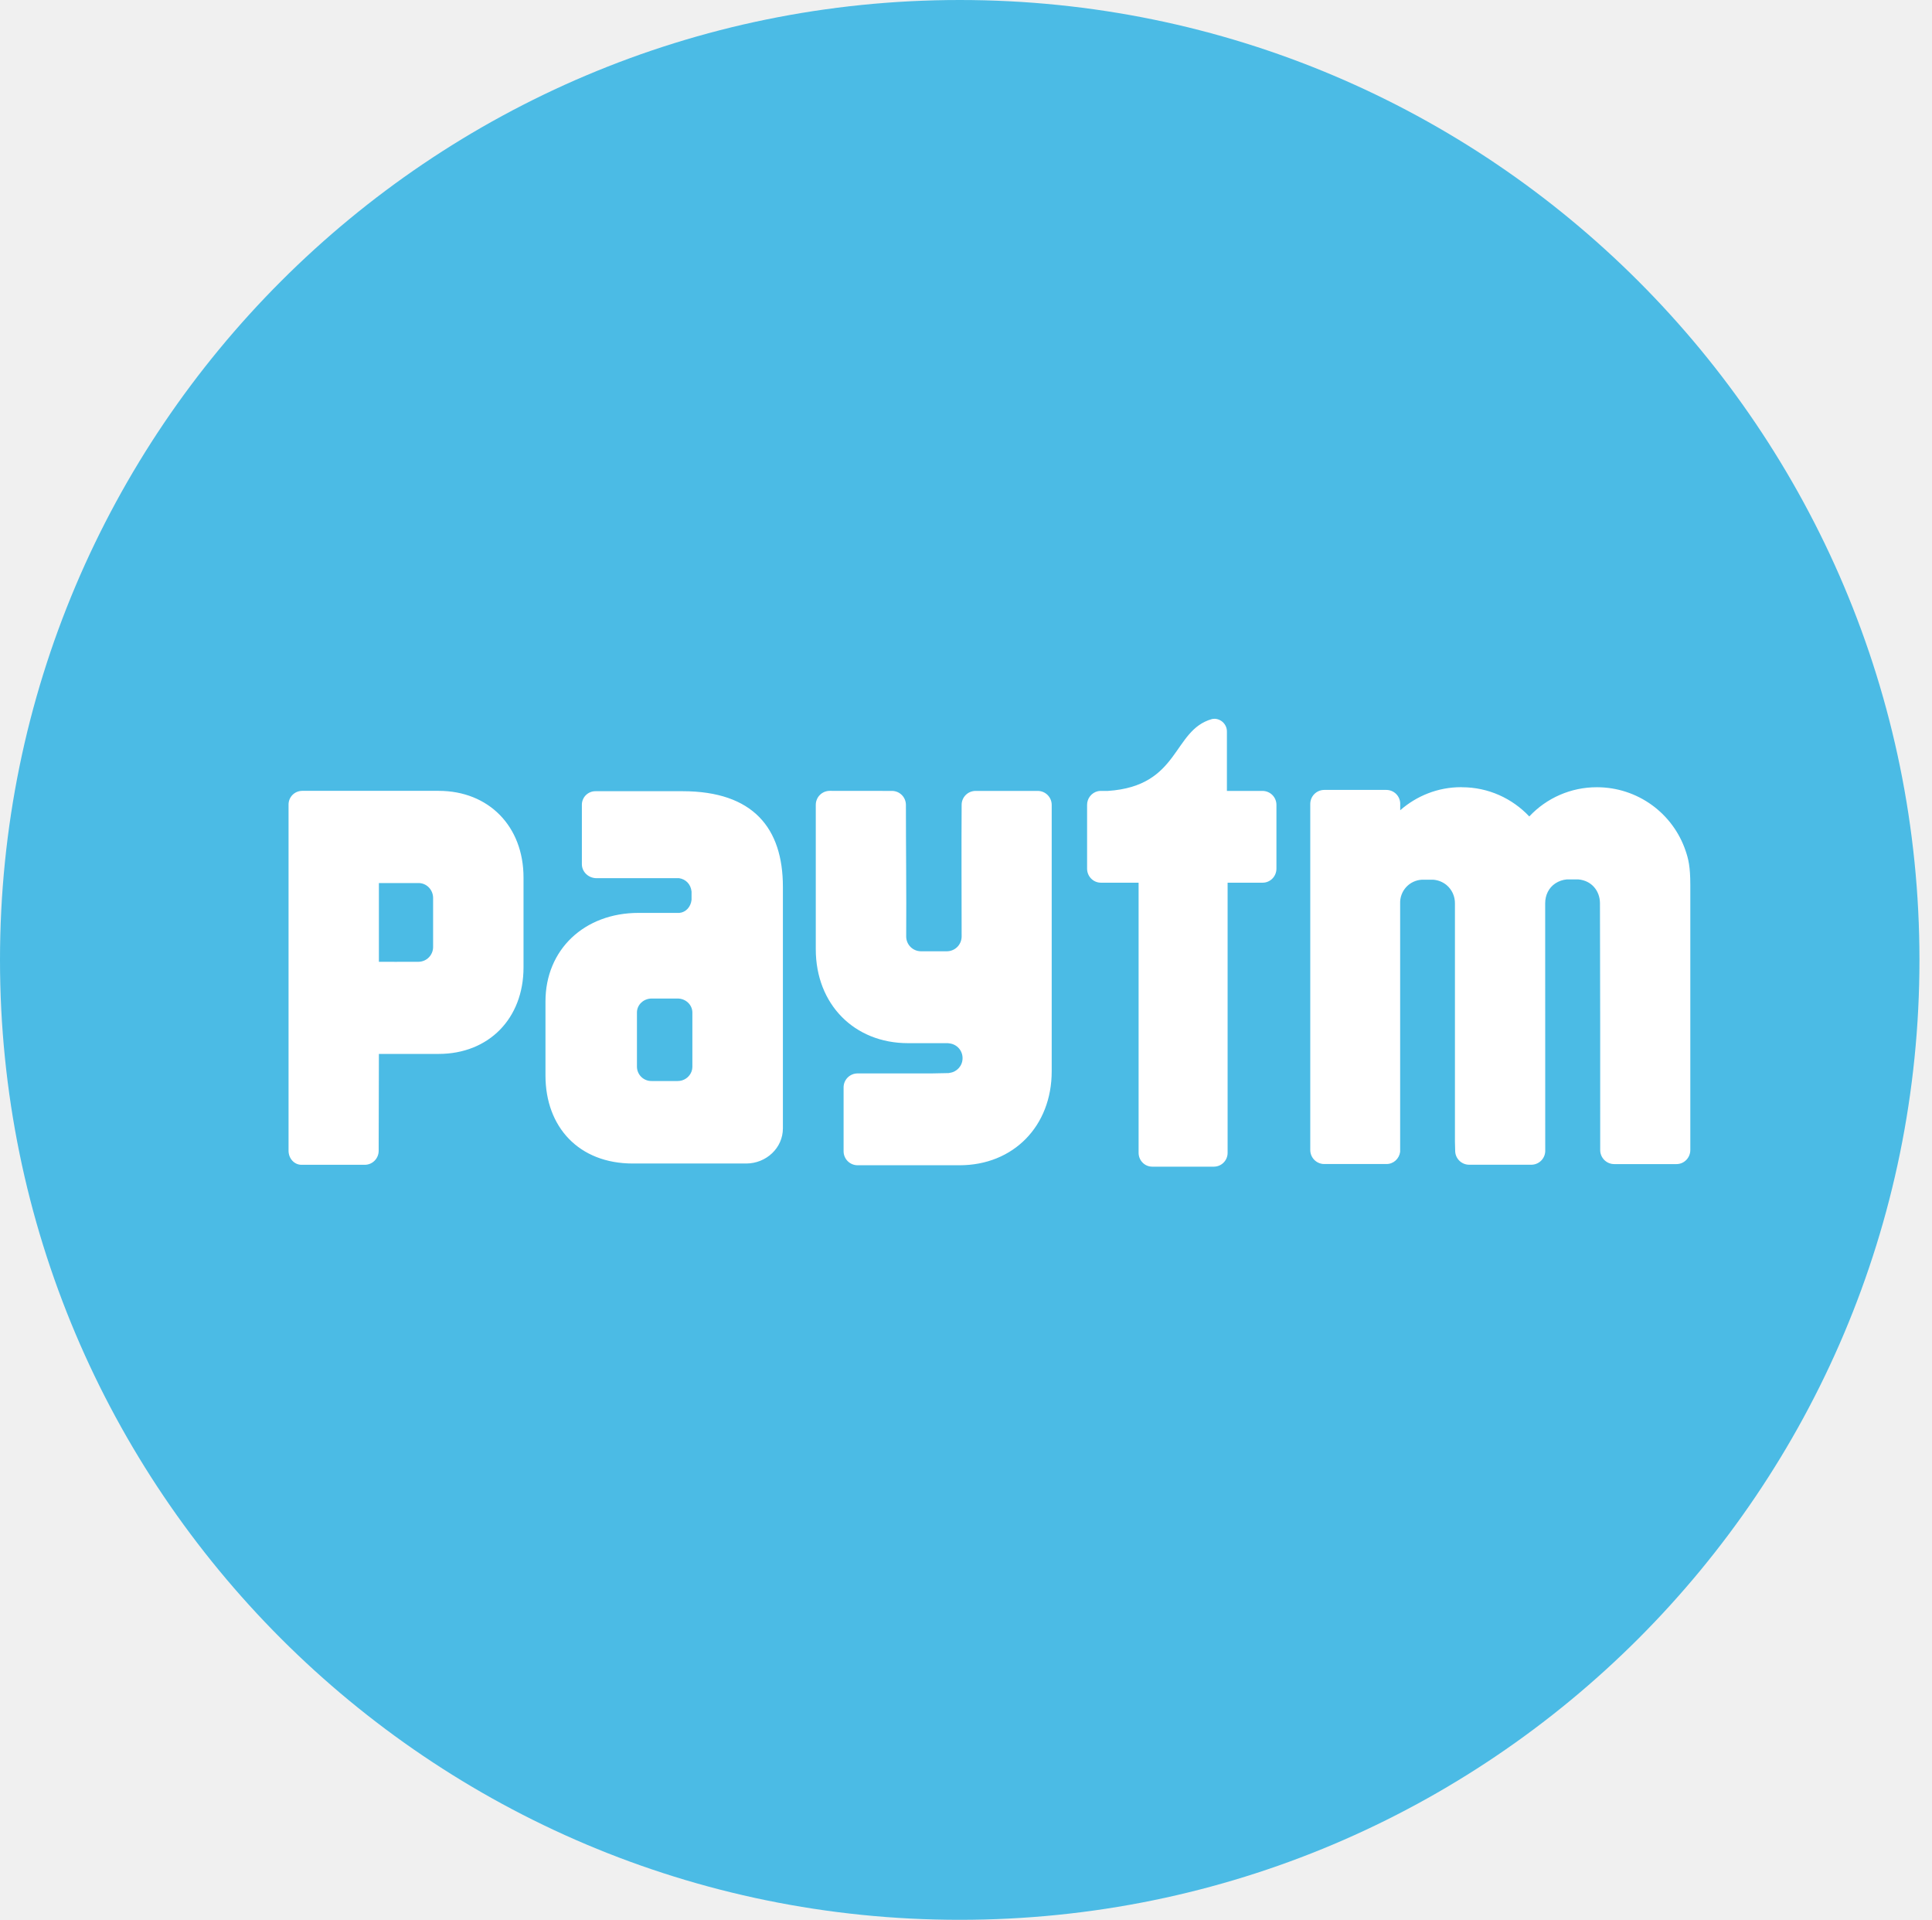
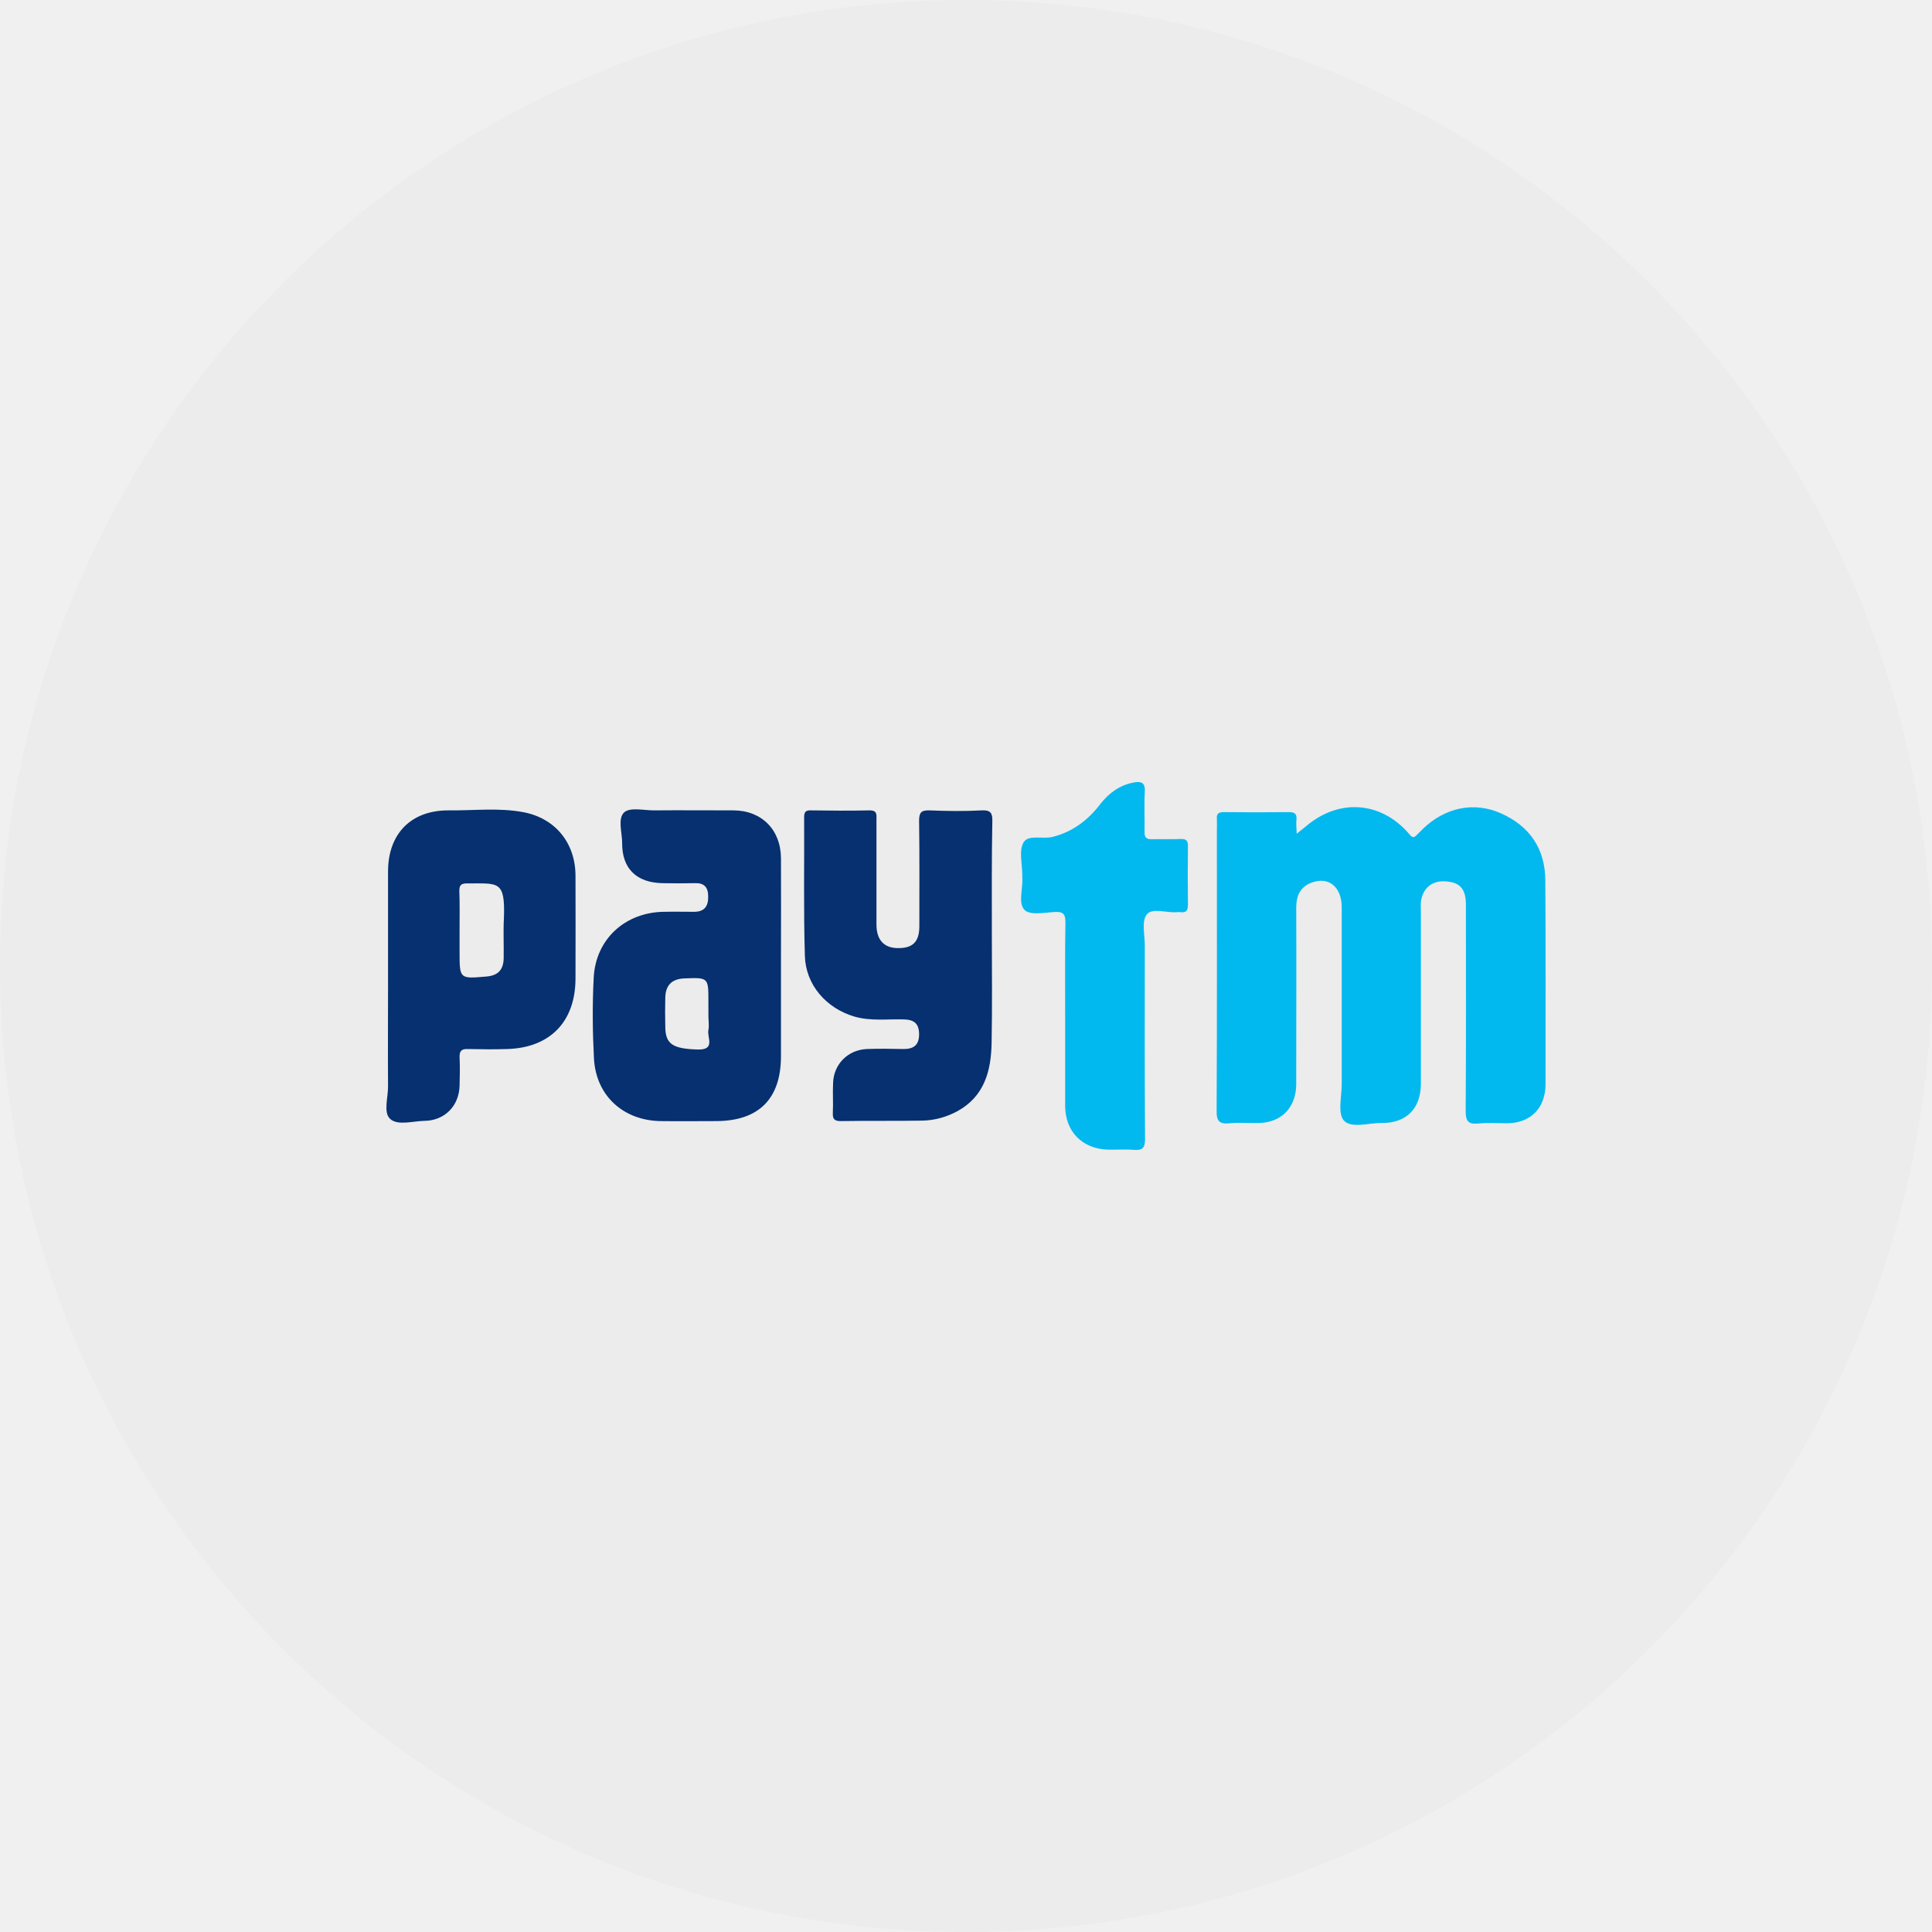
- <svg xmlns="http://www.w3.org/2000/svg" width="154" height="153" viewBox="0 0 154 153" fill="none">
-   <path d="M76.5 153C118.75 153 153 118.75 153 76.5C153 34.25 118.75 0 76.5 0C34.25 0 0 34.25 0 76.5C0 118.75 34.25 153 76.5 153Z" fill="#4BBBE5" />
-   <path d="M96.792 57.287C96.729 57.287 96.667 57.293 96.606 57.306C93.44 58.19 94.078 62.65 88.314 63.032H87.755C87.674 63.031 87.593 63.038 87.513 63.055H87.508C87.263 63.114 87.045 63.254 86.889 63.453C86.734 63.651 86.65 63.897 86.652 64.149V69.224C86.652 69.848 87.145 70.346 87.755 70.346H90.758V91.869C90.758 92.484 91.242 92.977 91.843 92.977H96.769C97.059 92.973 97.337 92.855 97.54 92.647C97.743 92.439 97.856 92.16 97.853 91.869V70.346H100.647C101.252 70.346 101.745 69.848 101.745 69.224V64.149C101.747 63.856 101.632 63.574 101.426 63.364C101.22 63.155 100.94 63.036 100.647 63.032H97.797V58.306C97.799 58.173 97.774 58.041 97.724 57.917C97.674 57.794 97.6 57.681 97.507 57.586C97.413 57.491 97.302 57.415 97.18 57.363C97.057 57.311 96.925 57.283 96.792 57.282V57.287ZM116.462 62.734C114.609 62.734 112.914 63.432 111.611 64.573V63.996C111.594 63.716 111.473 63.454 111.271 63.26C111.069 63.067 110.801 62.957 110.521 62.953H105.54C105.245 62.958 104.964 63.079 104.758 63.29C104.553 63.501 104.439 63.785 104.441 64.079V91.641C104.439 91.936 104.553 92.219 104.758 92.43C104.964 92.641 105.245 92.763 105.54 92.767H110.521C111.08 92.767 111.532 92.344 111.606 91.794V72.008C111.587 71.528 111.758 71.06 112.081 70.704C112.404 70.349 112.854 70.135 113.333 70.109H114.246C114.631 70.138 114.998 70.285 115.298 70.528C115.515 70.709 115.688 70.936 115.805 71.193C115.921 71.45 115.979 71.73 115.973 72.013V90.98L115.992 91.701C115.99 91.996 116.106 92.279 116.312 92.49C116.519 92.7 116.8 92.82 117.095 92.823H122.077C122.361 92.819 122.634 92.705 122.837 92.506C123.041 92.307 123.16 92.037 123.171 91.753L123.166 71.985C123.166 71.333 123.455 70.746 123.976 70.402C124.249 70.222 124.563 70.113 124.889 70.085H125.81C126.881 70.178 127.533 71.016 127.533 71.985C127.556 78.484 127.552 85.02 127.552 91.65C127.55 91.945 127.666 92.228 127.872 92.438C128.079 92.648 128.36 92.769 128.655 92.772H133.637C134.242 92.772 134.735 92.269 134.735 91.65V70.5C134.735 69.056 134.577 68.442 134.363 67.813C133.867 66.34 132.922 65.059 131.662 64.149C130.401 63.239 128.888 62.746 127.333 62.739H127.263C126.257 62.739 125.263 62.946 124.34 63.347C123.418 63.747 122.587 64.332 121.9 65.067C120.545 63.633 118.641 62.739 116.532 62.739L116.462 62.734ZM24.08 63.027C23.937 63.029 23.796 63.058 23.664 63.114C23.532 63.17 23.413 63.251 23.312 63.353C23.212 63.455 23.133 63.576 23.079 63.708C23.026 63.841 22.999 63.983 23 64.126V91.706C23 92.32 23.447 92.814 24.006 92.828H29.08C29.686 92.828 30.184 92.33 30.184 91.711L30.202 83.992H34.965C38.955 83.992 41.73 81.175 41.73 77.097V69.936C41.73 65.853 38.955 63.027 34.965 63.027H24.08ZM66.13 63.027C65.984 63.029 65.839 63.059 65.705 63.115C65.57 63.173 65.448 63.256 65.346 63.36C65.243 63.464 65.162 63.587 65.108 63.723C65.053 63.858 65.025 64.003 65.026 64.149V75.649C65.026 80.025 68.085 83.135 72.378 83.135H75.52C75.52 83.135 75.595 83.135 75.692 83.154C75.979 83.189 76.243 83.329 76.434 83.546C76.624 83.763 76.728 84.043 76.726 84.332C76.726 84.937 76.279 85.426 75.707 85.5L75.623 85.519L74.212 85.547H68.341C68.048 85.55 67.768 85.67 67.562 85.879C67.356 86.088 67.241 86.37 67.243 86.664V91.739C67.24 92.033 67.354 92.317 67.56 92.528C67.766 92.739 68.047 92.86 68.341 92.865H76.489C80.772 92.865 83.831 89.751 83.831 85.379V64.149C83.832 63.856 83.717 63.574 83.511 63.364C83.305 63.155 83.025 63.036 82.732 63.032H77.75C77.457 63.036 77.177 63.155 76.971 63.364C76.765 63.574 76.65 63.856 76.652 64.149C76.628 67.813 76.652 71.249 76.652 74.648C76.648 74.955 76.524 75.249 76.307 75.467C76.089 75.684 75.795 75.808 75.488 75.812H73.397C73.086 75.808 72.788 75.681 72.57 75.459C72.352 75.236 72.231 74.936 72.233 74.624C72.257 71.114 72.21 67.641 72.21 64.149C72.211 63.856 72.097 63.574 71.891 63.364C71.685 63.155 71.405 63.036 71.111 63.032L66.13 63.027ZM47.489 63.055C47.347 63.051 47.206 63.076 47.073 63.127C46.941 63.178 46.82 63.254 46.717 63.352C46.614 63.449 46.531 63.566 46.474 63.696C46.416 63.826 46.384 63.965 46.381 64.107V68.87C46.381 69.485 46.907 69.987 47.554 69.987H54.132C54.654 70.067 55.063 70.453 55.124 71.058V71.71C55.063 72.287 54.658 72.706 54.16 72.753H50.901C46.572 72.753 43.48 75.686 43.48 79.806V85.714C43.48 89.811 46.134 92.726 50.44 92.726H59.472C61.093 92.726 62.405 91.469 62.405 89.932V70.677C62.405 66.002 60.04 63.055 54.398 63.055H47.489ZM30.202 70.374H33.359C34.006 70.374 34.523 70.909 34.523 71.566V75.458C34.525 75.612 34.496 75.766 34.438 75.91C34.381 76.053 34.296 76.184 34.188 76.295C34.08 76.406 33.951 76.494 33.809 76.555C33.666 76.616 33.514 76.648 33.359 76.65H32.893C31.999 76.659 31.096 76.65 30.202 76.65V70.374ZM51.944 79.578H54.016C54.663 79.578 55.189 80.081 55.189 80.695V85.034C55.188 85.155 55.166 85.275 55.124 85.388C55.041 85.615 54.89 85.81 54.691 85.946C54.493 86.083 54.257 86.155 54.016 86.152H51.944C51.641 86.158 51.347 86.044 51.127 85.835C50.908 85.626 50.779 85.338 50.771 85.034V80.691C50.771 80.076 51.297 79.578 51.944 79.578Z" fill="white" />
+ <svg xmlns="http://www.w3.org/2000/svg" width="40" height="40" viewBox="0 0 40 40" fill="none">
+   <rect width="40" height="40" rx="20" fill="#ECECEC" />
+   <path d="M16.169 19.869C16.169 20.541 16.169 21.209 16.169 21.881C16.164 22.754 15.707 23.206 14.834 23.211C14.451 23.211 14.064 23.216 13.681 23.211C12.906 23.201 12.337 22.686 12.297 21.91C12.268 21.356 12.263 20.797 12.292 20.242C12.332 19.447 12.94 18.888 13.745 18.878C13.956 18.873 14.172 18.878 14.383 18.878C14.589 18.873 14.667 18.756 14.662 18.559C14.662 18.363 14.574 18.275 14.378 18.285C14.157 18.29 13.936 18.29 13.715 18.285C13.176 18.275 12.876 17.98 12.881 17.451C12.881 17.235 12.783 16.945 12.925 16.817C13.048 16.71 13.328 16.778 13.539 16.778C14.088 16.773 14.633 16.778 15.182 16.778C15.766 16.778 16.164 17.176 16.169 17.765C16.173 18.461 16.169 19.168 16.169 19.869ZM14.667 20.983C14.667 20.9 14.667 20.821 14.667 20.738C14.667 20.237 14.667 20.237 14.167 20.257C13.916 20.267 13.779 20.394 13.774 20.654C13.769 20.86 13.769 21.062 13.774 21.268C13.779 21.621 13.936 21.714 14.446 21.729C14.824 21.739 14.633 21.474 14.667 21.327C14.687 21.219 14.662 21.096 14.667 20.983ZM20.535 19.334C20.535 20.085 20.545 20.841 20.53 21.591C20.52 22.171 20.383 22.695 19.824 23.005C19.598 23.127 19.353 23.196 19.098 23.201C18.533 23.211 17.969 23.201 17.405 23.211C17.268 23.211 17.238 23.162 17.243 23.039C17.253 22.833 17.238 22.632 17.248 22.426C17.258 22.033 17.557 21.734 17.95 21.719C18.205 21.709 18.455 21.714 18.71 21.719C18.916 21.719 19.029 21.636 19.029 21.415C19.029 21.189 18.921 21.111 18.715 21.106C18.372 21.096 18.028 21.145 17.689 21.047C17.106 20.875 16.679 20.389 16.664 19.786C16.635 18.829 16.654 17.872 16.649 16.916C16.649 16.808 16.684 16.773 16.792 16.778C17.194 16.783 17.591 16.788 17.994 16.778C18.17 16.773 18.146 16.872 18.146 16.979C18.146 17.701 18.146 18.417 18.146 19.138C18.146 19.452 18.293 19.619 18.568 19.629C18.892 19.639 19.034 19.506 19.034 19.177C19.034 18.451 19.039 17.72 19.029 16.994C19.029 16.822 19.073 16.773 19.245 16.778C19.603 16.793 19.966 16.798 20.324 16.778C20.52 16.768 20.55 16.842 20.545 17.014C20.53 17.784 20.535 18.559 20.535 19.334ZM8.034 20.448C8.034 19.649 8.034 18.844 8.034 18.044C8.034 17.259 8.514 16.768 9.304 16.778C9.82 16.783 10.335 16.719 10.845 16.817C11.498 16.945 11.91 17.451 11.915 18.123C11.919 18.834 11.915 19.546 11.915 20.257C11.915 21.15 11.39 21.695 10.497 21.719C10.227 21.729 9.957 21.724 9.687 21.719C9.564 21.714 9.51 21.753 9.515 21.886C9.525 22.082 9.52 22.278 9.515 22.475C9.506 22.897 9.206 23.201 8.789 23.206C8.544 23.211 8.235 23.309 8.078 23.166C7.931 23.034 8.038 22.72 8.034 22.485C8.029 21.807 8.034 21.125 8.034 20.448ZM9.515 19.246C9.515 19.403 9.515 19.555 9.515 19.712C9.515 20.267 9.515 20.267 10.07 20.218C10.31 20.198 10.423 20.08 10.428 19.84C10.433 19.565 10.418 19.285 10.433 19.011C10.462 18.216 10.315 18.294 9.667 18.29C9.55 18.29 9.51 18.324 9.51 18.442C9.52 18.706 9.515 18.976 9.515 19.246Z" fill="#06306F" />
+   <path d="M22.053 21.054C22.053 20.402 22.048 19.744 22.058 19.092C22.058 18.94 22.024 18.876 21.857 18.881C21.636 18.891 21.342 18.954 21.219 18.846C21.067 18.704 21.185 18.4 21.165 18.165C21.165 18.15 21.165 18.13 21.165 18.115C21.165 17.885 21.092 17.615 21.19 17.443C21.288 17.271 21.587 17.38 21.798 17.326C22.215 17.218 22.529 16.977 22.784 16.643C22.961 16.418 23.182 16.256 23.466 16.202C23.618 16.172 23.712 16.192 23.702 16.388C23.687 16.663 23.702 16.943 23.697 17.222C23.692 17.34 23.736 17.38 23.854 17.375C24.05 17.37 24.246 17.38 24.443 17.37C24.56 17.365 24.6 17.409 24.595 17.527C24.59 17.929 24.59 18.326 24.595 18.729C24.595 18.842 24.565 18.901 24.443 18.886C24.418 18.881 24.394 18.886 24.369 18.886C24.153 18.905 23.854 18.788 23.741 18.935C23.633 19.072 23.702 19.357 23.702 19.578C23.702 20.912 23.697 22.242 23.707 23.576C23.707 23.763 23.658 23.822 23.471 23.807C23.295 23.792 23.113 23.807 22.931 23.802C22.402 23.782 22.053 23.424 22.053 22.894C22.053 22.281 22.053 21.668 22.053 21.054Z" fill="#02B9EF" />
+   <path d="M26.847 17.261C26.945 17.182 26.994 17.143 27.043 17.104C27.725 16.525 28.599 16.588 29.183 17.275C29.241 17.344 29.271 17.349 29.33 17.29C29.369 17.246 29.413 17.212 29.453 17.167C29.909 16.721 30.512 16.588 31.076 16.839C31.67 17.104 31.989 17.57 31.994 18.222C32.004 19.631 31.999 21.034 31.999 22.442C31.999 22.942 31.69 23.256 31.194 23.256C30.998 23.256 30.802 23.242 30.605 23.261C30.404 23.281 30.345 23.217 30.345 23.006C30.355 21.632 30.35 20.259 30.35 18.885C30.35 18.826 30.35 18.772 30.35 18.713C30.345 18.394 30.218 18.262 29.914 18.247C29.639 18.232 29.448 18.399 29.418 18.679C29.413 18.742 29.418 18.811 29.418 18.875C29.418 20.062 29.418 21.245 29.418 22.432C29.418 22.952 29.119 23.256 28.599 23.251C28.334 23.247 27.976 23.369 27.823 23.198C27.691 23.05 27.779 22.702 27.779 22.442C27.779 21.225 27.779 20.003 27.779 18.787C27.779 18.355 27.5 18.134 27.137 18.281C26.911 18.374 26.837 18.556 26.837 18.791C26.842 19.93 26.837 21.063 26.837 22.201C26.837 22.29 26.837 22.383 26.837 22.471C26.823 22.947 26.518 23.247 26.047 23.251C25.851 23.256 25.655 23.237 25.459 23.256C25.248 23.276 25.184 23.217 25.189 22.991C25.198 21.063 25.194 19.135 25.194 17.202C25.194 17.118 25.198 17.04 25.194 16.956C25.184 16.849 25.228 16.814 25.336 16.814C25.787 16.819 26.234 16.819 26.685 16.814C26.798 16.814 26.852 16.844 26.842 16.966C26.832 17.055 26.842 17.133 26.847 17.261Z" fill="#02B9EF" />
</svg>
